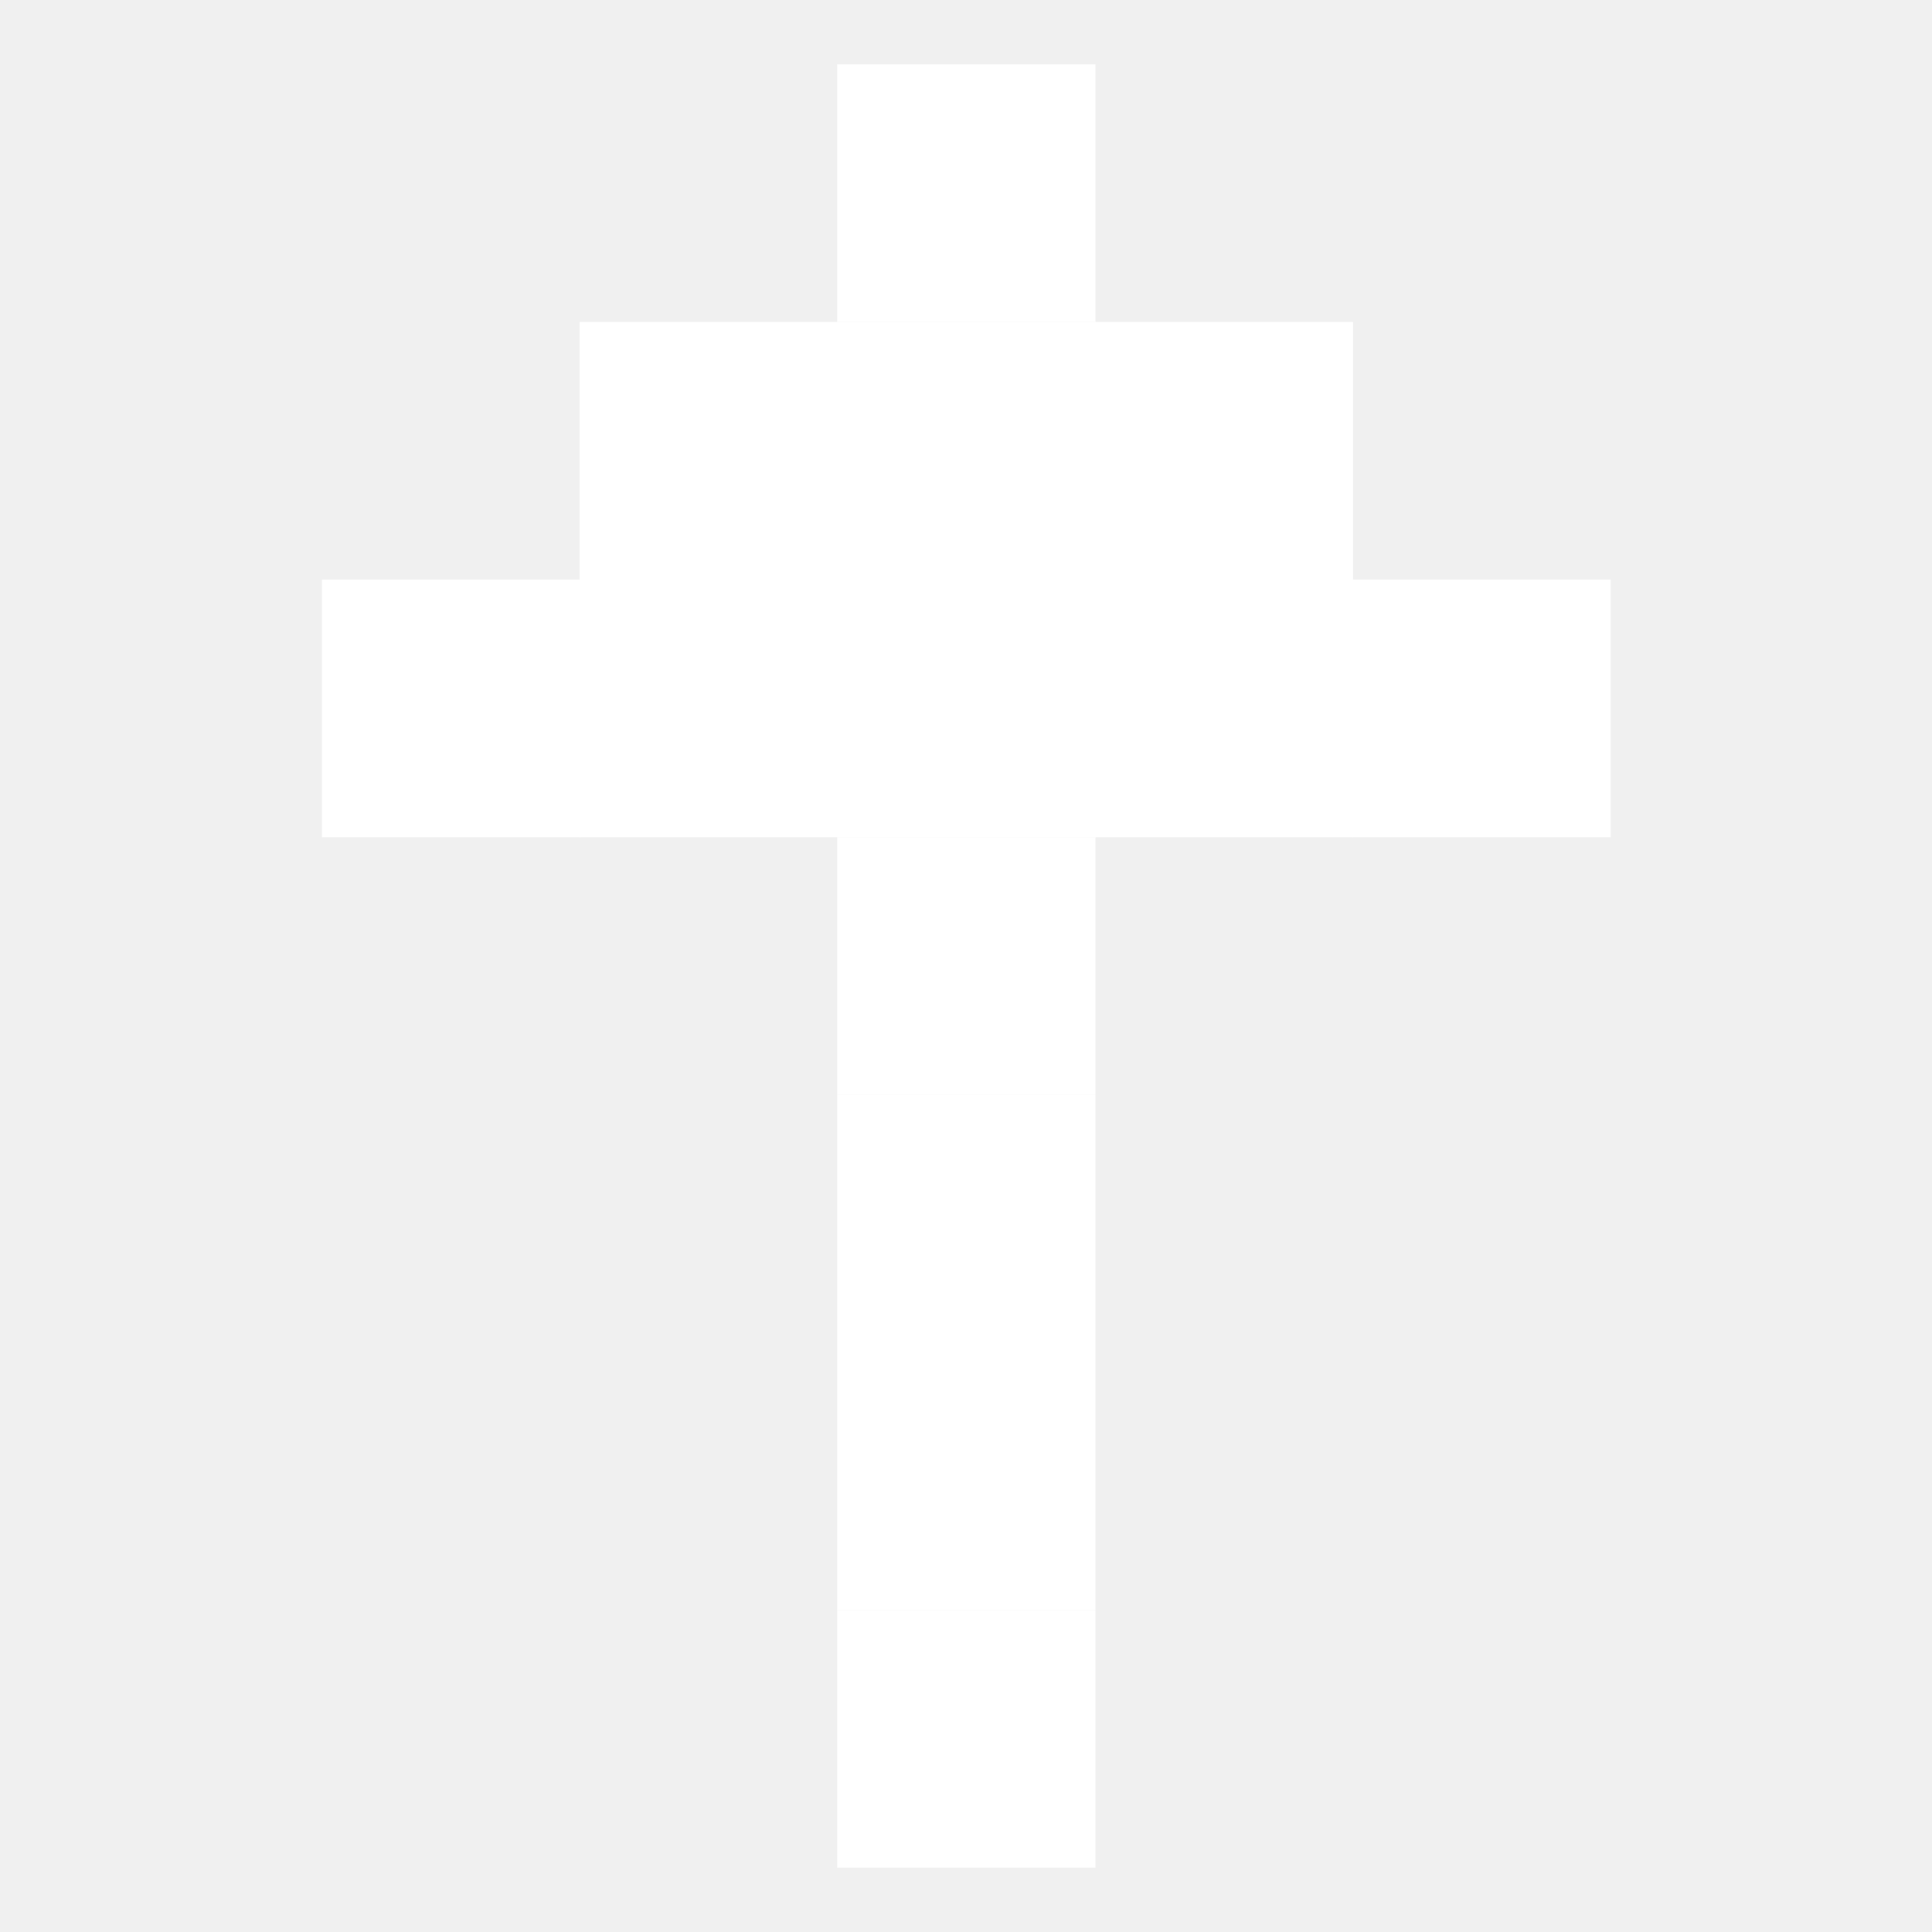
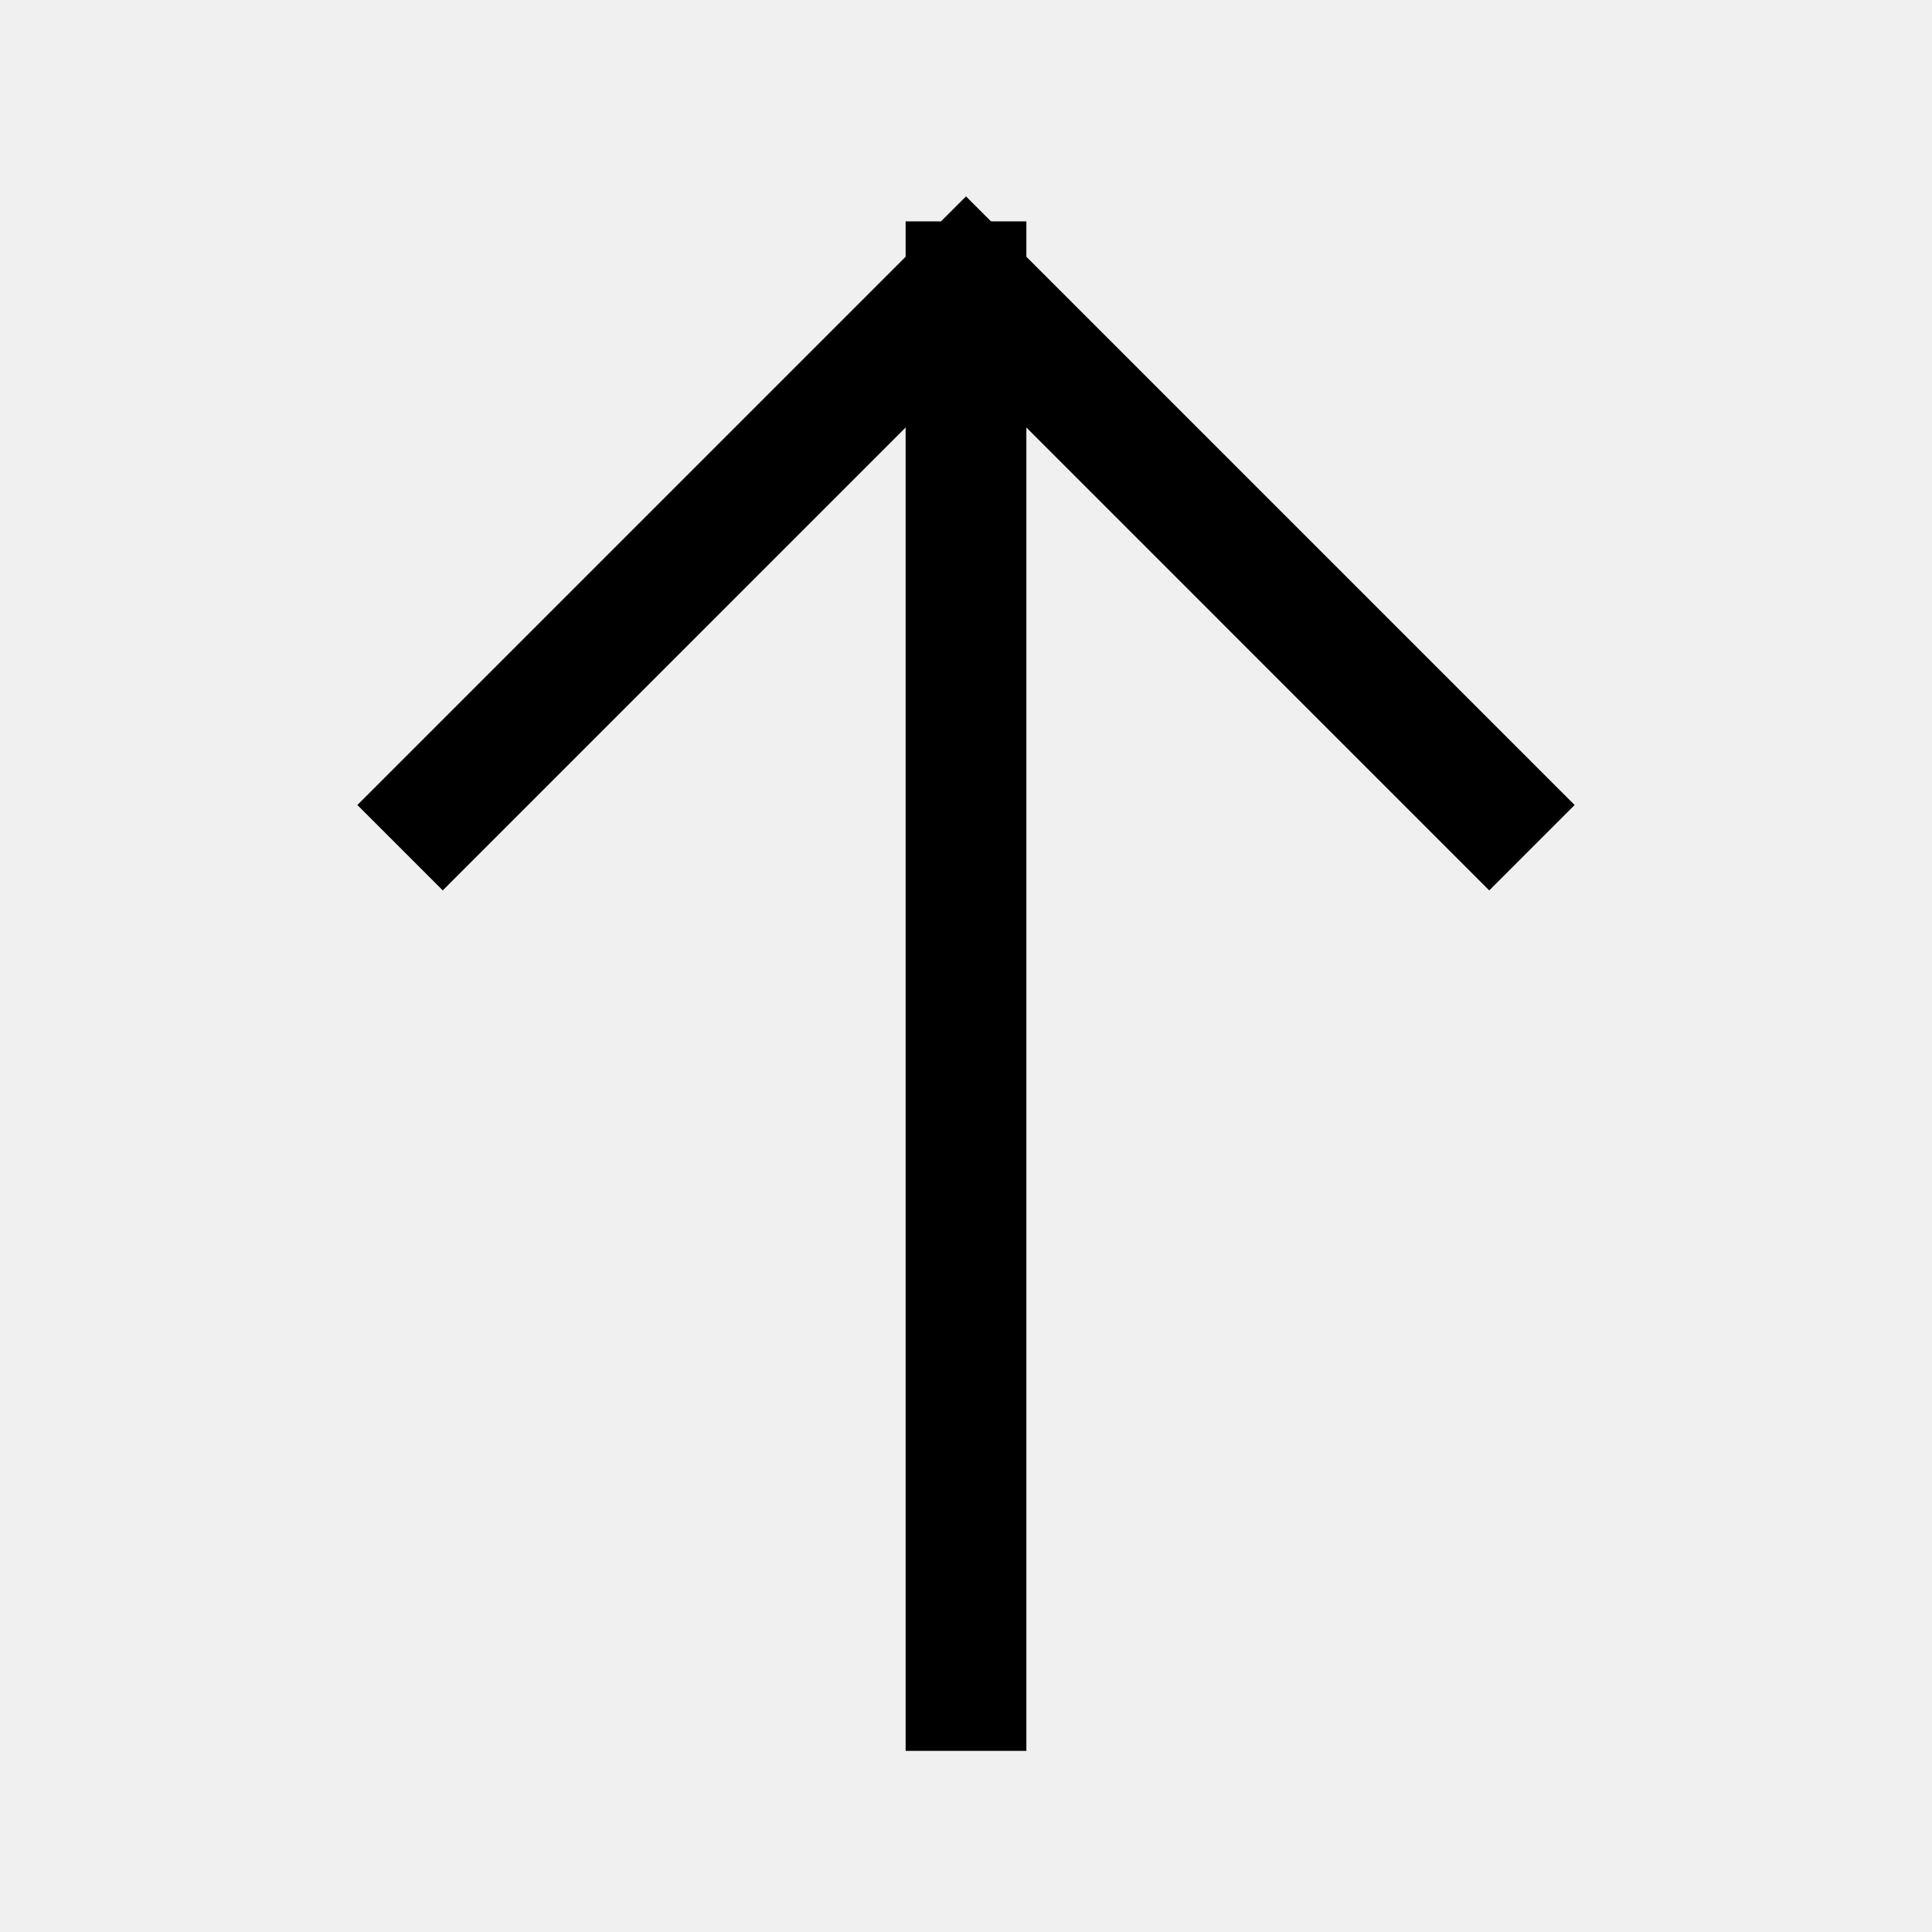
- <svg xmlns="http://www.w3.org/2000/svg" width="30" height="30" viewBox="0 0 30 30">
-   <g fill="none" class="nc-icon-wrapper" stroke-linejoin="miter" stroke-linecap="square">
-     <path d="M3 7H3.01" stroke="#FFFFFF00" stroke-width="4" stroke-linecap="square" />
-     <path d="M3 11H3.01" stroke="#FFFFFF00" stroke-width="4" stroke-linecap="square" />
-     <path d="M3 15H3.01" stroke="#FFFFFF00" stroke-width="4" stroke-linecap="square" />
-     <path d="M3 19H3.01" stroke="#FFFFFF00" stroke-width="4" stroke-linecap="square" />
-     <path d="M3 23H3.01" stroke="#FFFFFF00" stroke-width="4" stroke-linecap="square" />
-     <path d="M3 27H3.01" stroke="#FFFFFF00" stroke-width="4" stroke-linecap="square" />
-     <path d="M7 7H7.01" stroke="#FFFFFF00" stroke-width="4" stroke-linecap="square" />
-     <path d="M7 11H7.01" stroke="#FFFFFF" stroke-width="4" stroke-linecap="square" />
-     <path d="M7 15H7.01" stroke="#FFFFFF00" stroke-width="4" stroke-linecap="square" />
-     <path d="M7 19H7.01" stroke="#FFFFFF00" stroke-width="4" stroke-linecap="square" />
-     <path d="M7 23H7.01" stroke="#FFFFFF00" stroke-width="4" stroke-linecap="square" />
-     <path d="M7 27H7.01" stroke="#FFFFFF00" stroke-width="4" stroke-linecap="square" />
-     <path d="M11 7H11.01" stroke="#FFFFFF" stroke-width="4" stroke-linecap="square" />
-     <path d="M11 11H11.01" stroke="#FFFFFF" stroke-width="4" stroke-linecap="square" />
-     <path d="M11 15H11.01" stroke="#FFFFFF00" stroke-width="4" stroke-linecap="square" />
-     <path d="M11 19H11.01" stroke="#FFFFFF00" stroke-width="4" stroke-linecap="square" />
-     <path d="M11 23H11.01" stroke="#FFFFFF00" stroke-width="4" stroke-linecap="square" />
-     <path d="M11 27H11.01" stroke="#FFFFFF00" stroke-width="4" stroke-linecap="square" />
-     <path d="M15 7H15.01" stroke="#FFFFFF" stroke-width="4" stroke-linecap="square" />
-     <path d="M15 11H15.01" stroke="#FFFFFF" stroke-width="4" stroke-linecap="square" />
-     <path d="M15 15H15.01" stroke="#FFFFFF" stroke-width="4" stroke-linecap="square" />
-     <path d="M15 19H15.01" stroke="#FFFFFF" stroke-width="4" stroke-linecap="square" />
-     <path d="M15 23H15.01" stroke="#FFFFFF" stroke-width="4" stroke-linecap="square" />
-     <path d="M15 27H15.01" stroke="#FFFFFF" stroke-width="4" stroke-linecap="square" />
-     <path d="M19 7H19.01" stroke="#FFFFFF" stroke-width="4" stroke-linecap="square" />
-     <path d="M19 11H19.01" stroke="#FFFFFF" stroke-width="4" stroke-linecap="square" />
-     <path d="M19 15H19.01" stroke="#FFFFFF00" stroke-width="4" stroke-linecap="square" />
-     <path d="M19 19H19.01" stroke="#FFFFFF00" stroke-width="4" stroke-linecap="square" />
-     <path d="M19 23H19.01" stroke="#FFFFFF00" stroke-width="4" stroke-linecap="square" />
-     <path d="M19 27H19.01" stroke="#FFFFFF00" stroke-width="4" stroke-linecap="square" />
-     <path d="M23 7H23.01" stroke="#FFFFFF00" stroke-width="4" stroke-linecap="square" />
-     <path d="M23 11H23.01" stroke="#FFFFFF" stroke-width="4" stroke-linecap="square" />
-     <path d="M7 3H7.01" stroke="#FFFFFF00" stroke-width="4" stroke-linecap="square" />
-     <path d="M3 3H3.01" stroke="#FFFFFF00" stroke-width="4" stroke-linecap="square" />
-     <path d="M11 3H11.01" stroke="#FFFFFF00" stroke-width="4" stroke-linecap="square" />
-     <path d="M15 3H15.01" stroke="#FFFFFF" stroke-width="4" stroke-linecap="square" />
-     <path d="M19 3H19.01" stroke="#FFFFFF00" stroke-width="4" stroke-linecap="square" />
-     <path d="M23 3H23.01" stroke="#FFFFFF00" stroke-width="4" stroke-linecap="square" />
-     <path d="M27 3H27.01" stroke="#FFFFFF00" stroke-width="4" stroke-linecap="square" />
-     <path d="M23 15H23.01" stroke="#FFFFFF00" stroke-width="4" stroke-linecap="square" />
-     <path d="M23 19H23.01" stroke="#FFFFFF00" stroke-width="4" stroke-linecap="square" />
-     <path d="M23 23H23.01" stroke="#FFFFFF00" stroke-width="4" stroke-linecap="square" />
-     <path d="M27 27H27.01" stroke="#FFFFFF00" stroke-width="4" stroke-linecap="square" />
-     <path d="M23 27H23.01" stroke="#FFFFFF00" stroke-width="4" stroke-linecap="square" />
-     <path d="M27 7H27.01" stroke="#FFFFFF00" stroke-width="4" stroke-linecap="square" />
-     <path d="M27 11H27.01" stroke="#FFFFFF00" stroke-width="4" stroke-linecap="square" />
-     <path d="M27 15H27.01" stroke="#FFFFFF00" stroke-width="4" stroke-linecap="square" />
-     <path d="M27 19H27.01" stroke="#FFFFFF00" stroke-width="4" stroke-linecap="square" />
-     <path d="M27 23H27.01" stroke="#FFFFFF00" stroke-width="4" stroke-linecap="square" />
+ <svg xmlns="http://www.w3.org/2000/svg" viewBox="0 0 24 24" width="24" height="24">
+   <g fill="none" stroke="currentColor" stroke-width="1.5" stroke-linecap="square" stroke-linejoin="miter">
+     <line x1="12" y1="21" x2="12" y2="3.5" />
+     <polyline points="5.5,10 12,3.5 18.5,10" />
  </g>
</svg>
